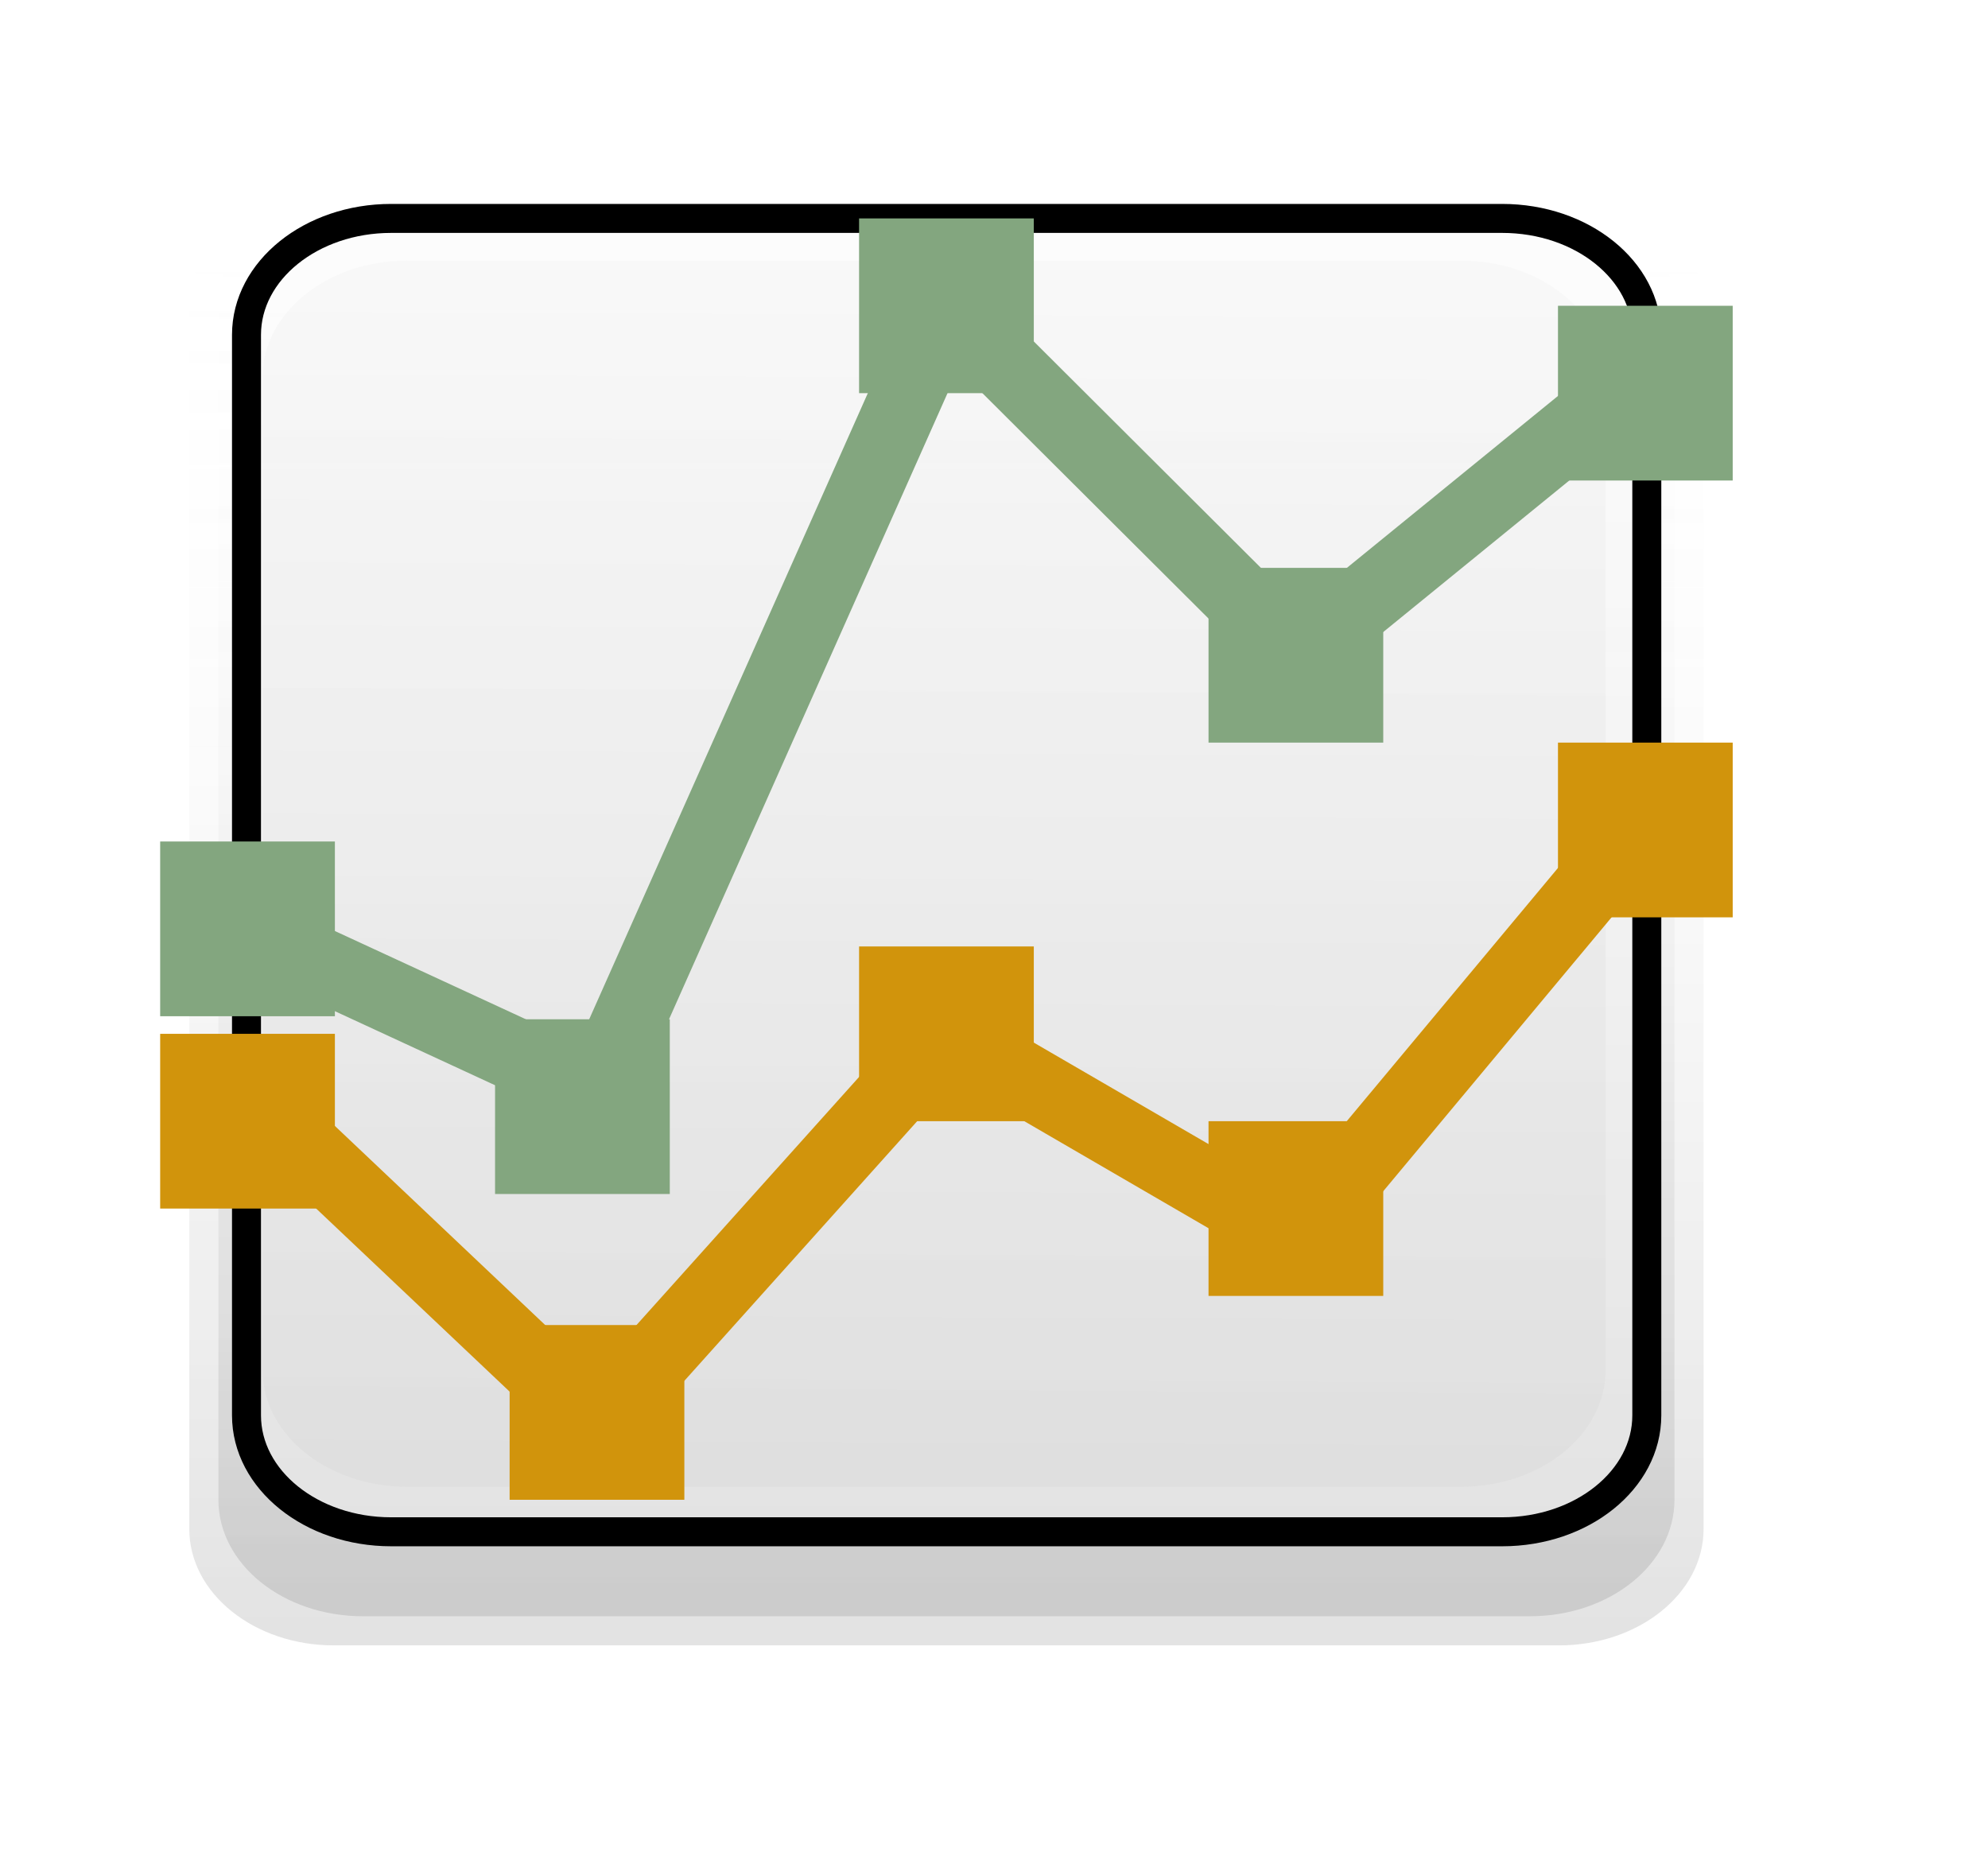
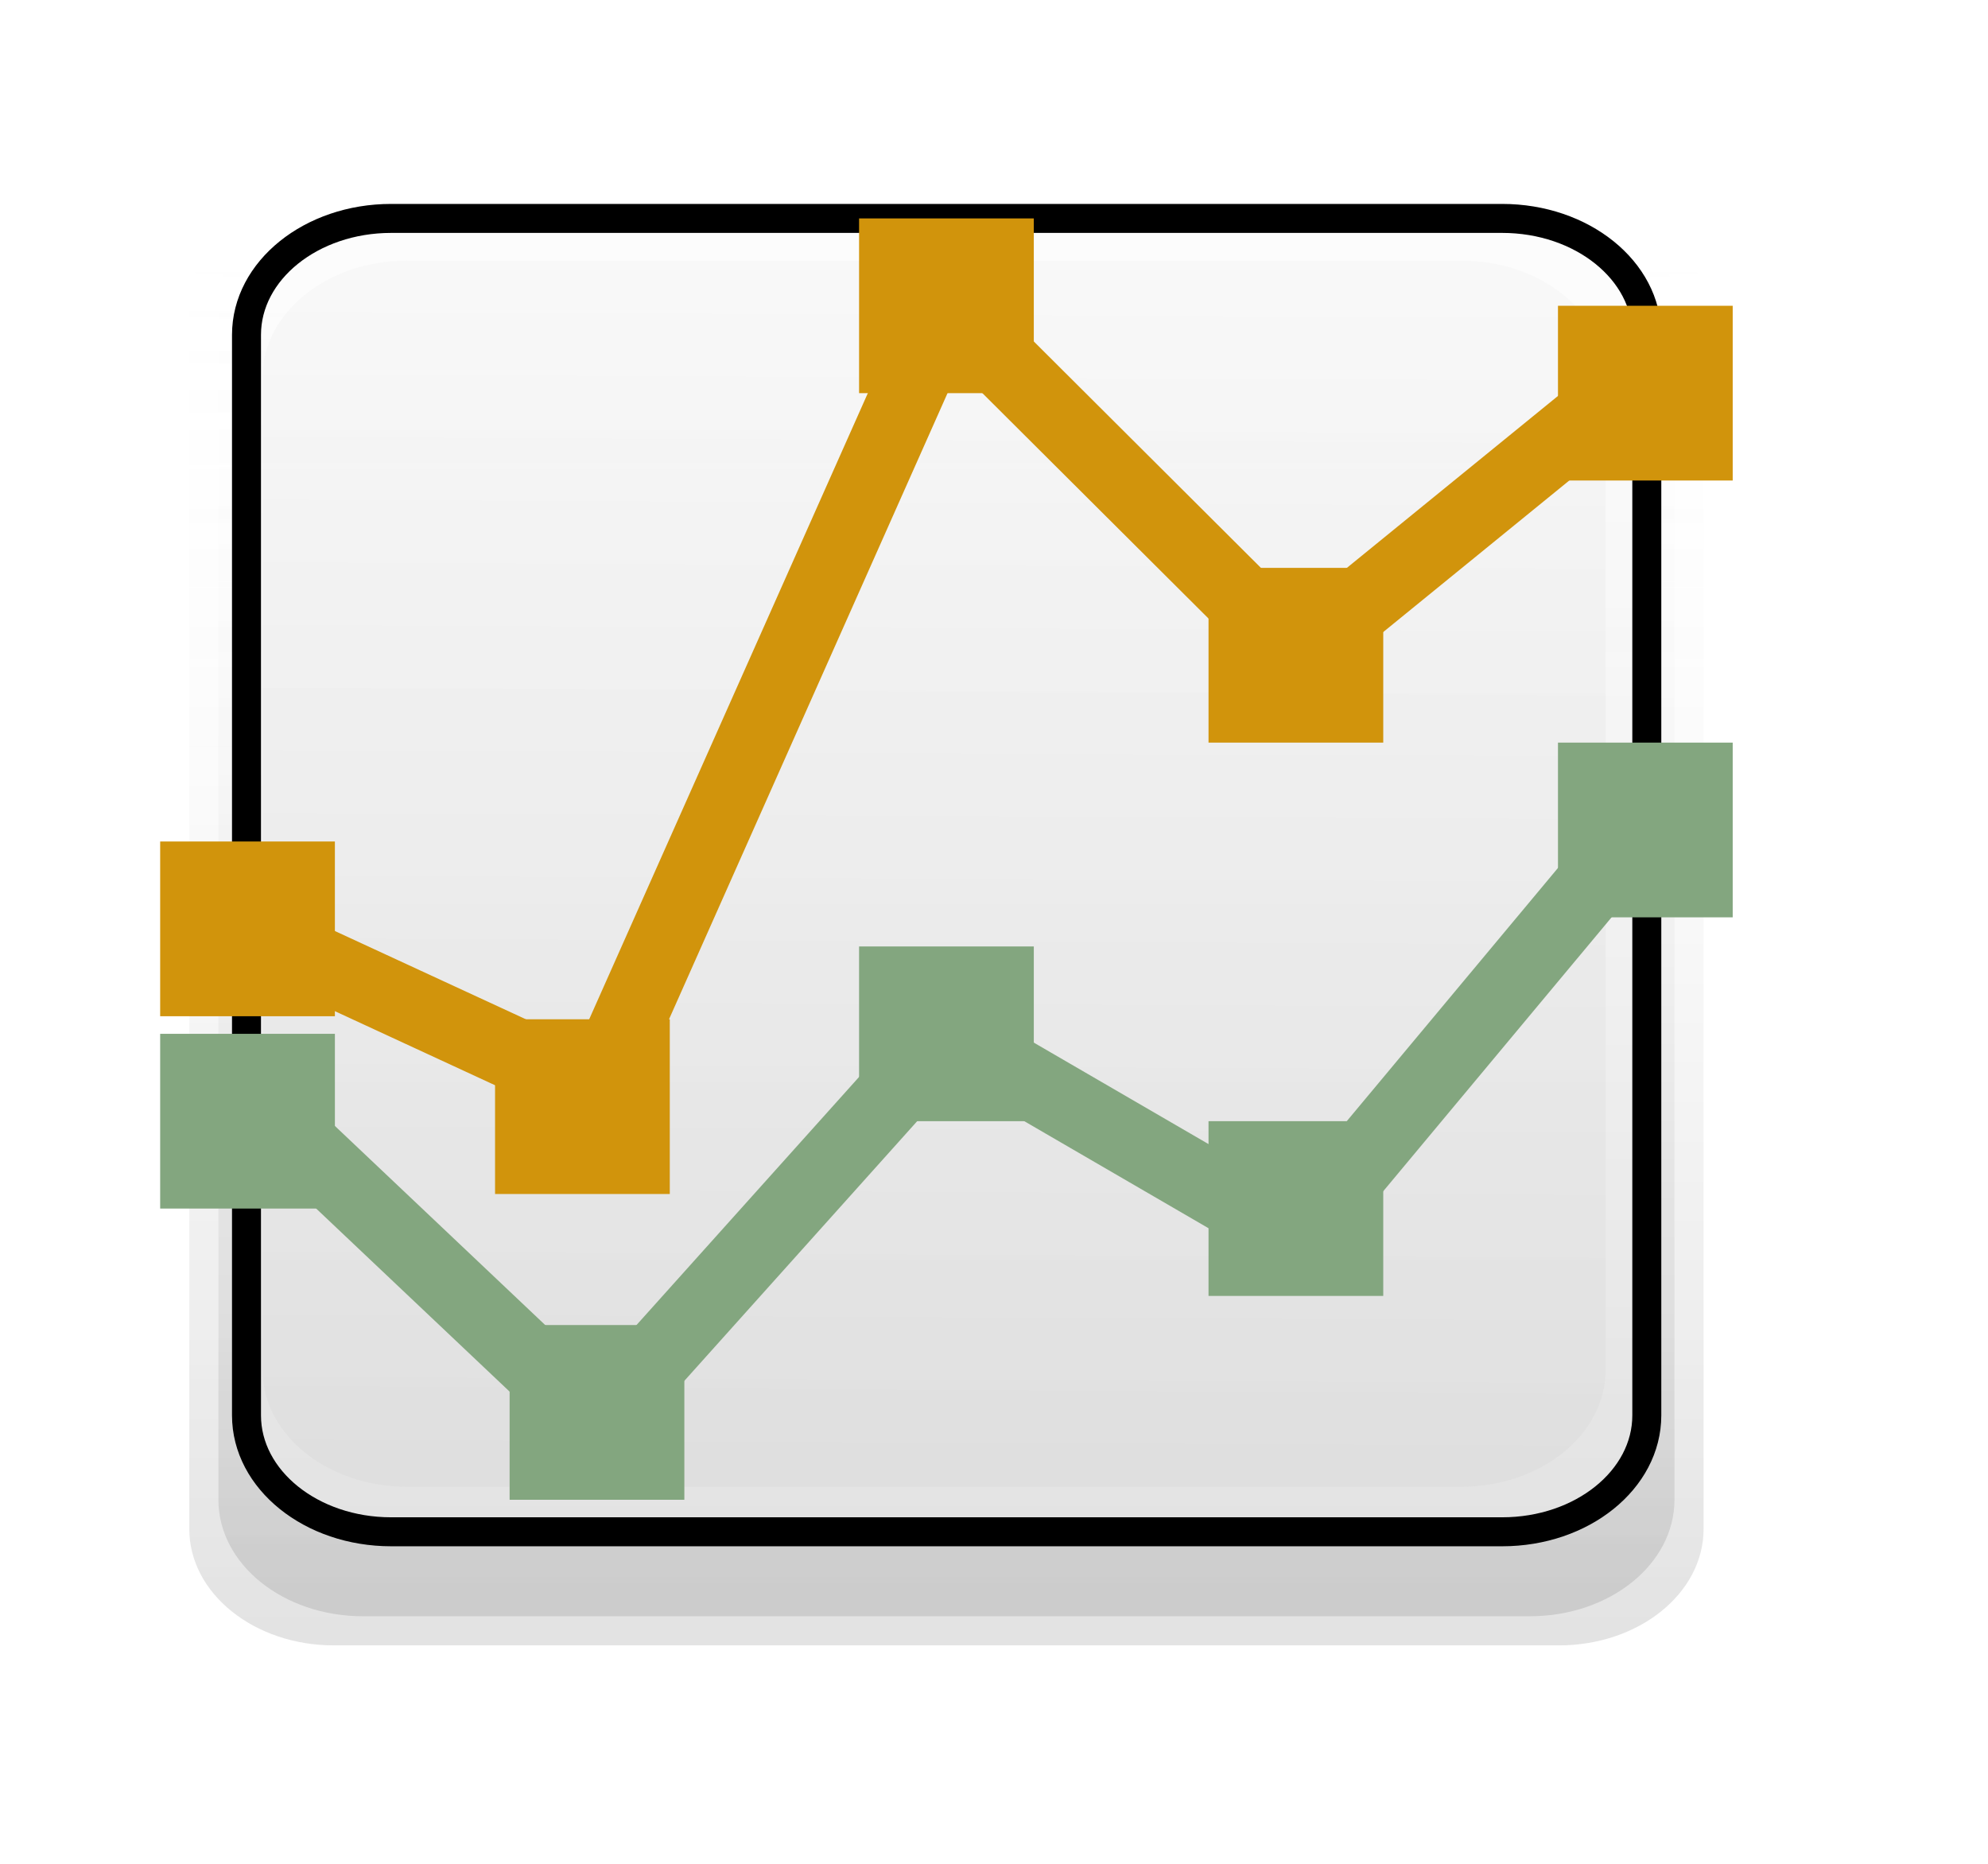
<svg xmlns="http://www.w3.org/2000/svg" xmlns:xlink="http://www.w3.org/1999/xlink" id="svg1" width="64mm" height="60mm">
  <defs id="defs3">
    <linearGradient id="linearGradient4044">
      <stop style="stop-color:#ffffff;stop-opacity:0;" offset="0" id="stop4045" />
      <stop style="stop-color:#363636;stop-opacity:0.188;" offset="1" id="stop4046" />
    </linearGradient>
    <linearGradient id="linearGradient3418">
      <stop style="stop-color:#f7f7f7;stop-opacity:1;" offset="0" id="stop3419" />
      <stop style="stop-color:#dedede;stop-opacity:1;" offset="1" id="stop3420" />
    </linearGradient>
    <linearGradient id="linearGradient2791">
      <stop style="stop-color:#fbfbfb;stop-opacity:1;" offset="0" id="stop2792" />
      <stop style="stop-color:#e9e9e9;stop-opacity:1;" offset="1" id="stop2793" />
    </linearGradient>
    <linearGradient xlink:href="#linearGradient2791" id="linearGradient2794" x1="0.497" y1="0.058" x2="0.491" y2="0.961" />
    <linearGradient xlink:href="#linearGradient3418" id="linearGradient3417" x1="0.538" y1="0.013" x2="0.533" y2="0.981" />
    <linearGradient xlink:href="#linearGradient4044" id="linearGradient4043" x1="0.497" y1="0.013" x2="0.497" y2="0.994" />
  </defs>
  <rect style="fill:url(#linearGradient4043);fill-opacity:0.749;fill-rule:evenodd;stroke:none;stroke-width:3pt;stroke-linecap:butt;stroke-linejoin:miter;stroke-opacity:1;" id="rect4047" width="184.252" height="177.157" x="23.031" y="23.04" rx="17.595" ry="14.164" />
  <rect style="fill:url(#linearGradient4043);fill-opacity:0.749;fill-rule:evenodd;stroke:none;stroke-width:3pt;stroke-linecap:butt;stroke-linejoin:miter;stroke-opacity:1;" id="rect3421" width="177.165" height="173.622" x="26.575" y="23.031" rx="17.595" ry="14.164" />
  <rect style="fill:url(#linearGradient2794);fill-opacity:0.749;fill-rule:evenodd;stroke:none;stroke-width:3.526;stroke-linecap:butt;stroke-linejoin:miter;stroke-miterlimit:4;stroke-opacity:1;" id="rect2169" width="170.382" height="159.8" x="30.118" y="26.554" rx="17.595" ry="14.164" />
  <rect style="fill:url(#linearGradient3417);fill-opacity:0.749;fill-rule:evenodd;stroke:none;stroke-width:3pt;stroke-linecap:butt;stroke-linejoin:miter;stroke-opacity:1;" id="rect3416" width="163.397" height="149.2" x="31.955" y="31.699" rx="17.595" ry="14.164" />
-   <path style="fill:#83a67f;fill-opacity:1;fill-rule:evenodd;stroke:none;stroke-width:8.858;stroke-linecap:butt;stroke-linejoin:miter;stroke-miterlimit:4;stroke-opacity:1;" d="M 113.719 29.531 L 111.125 35.406 L 70.375 126.969 L 30 108.312 L 30 118.062 L 70.75 136.906 L 74.812 138.781 L 76.656 134.688 L 116.594 44.906 L 154.688 82.875 L 157.531 85.688 L 160.625 83.156 L 200.375 50.781 L 200.375 40.75 C 200.375 40.323 200.264 39.917 200.219 39.5 L 158.125 73.781 L 118.281 34.062 L 113.719 29.531 z " id="path4680" />
-   <path style="fill:#d1940c;fill-opacity:1;fill-rule:evenodd;stroke:none;stroke-width:8.858;stroke-linecap:butt;stroke-linejoin:miter;stroke-miterlimit:4;stroke-opacity:1;" d="M 198.75 94.594 L 156.812 144.875 L 117.375 121.969 L 114.281 120.156 L 111.875 122.844 L 72.344 166.906 L 31.312 128.062 L 30 129.438 L 30 139.031 L 69.562 176.469 L 72.875 179.594 L 75.906 176.219 L 116.062 131.438 L 155.594 154.406 L 158.812 156.312 L 161.219 153.438 L 200.375 106.469 L 200.375 95.969 L 198.75 94.594 z " id="path5302" />
+   <path style="fill:#d1940c;fill-opacity:1;fill-rule:evenodd;stroke:none;stroke-width:8.858;stroke-linecap:butt;stroke-linejoin:miter;stroke-miterlimit:4;stroke-opacity:1;" d="M 113.719 29.531 L 111.125 35.406 L 70.375 126.969 L 30 108.312 L 30 118.062 L 70.75 136.906 L 74.812 138.781 L 76.656 134.688 L 116.594 44.906 L 154.688 82.875 L 157.531 85.688 L 160.625 83.156 L 200.375 50.781 L 200.375 40.75 C 200.375 40.323 200.264 39.917 200.219 39.5 L 158.125 73.781 L 118.281 34.062 L 113.719 29.531 z " id="path4680" />
+   <path style="fill:#83a67f;fill-opacity:1;fill-rule:evenodd;stroke:none;stroke-width:8.858;stroke-linecap:butt;stroke-linejoin:miter;stroke-miterlimit:4;stroke-opacity:1;" d="M 198.75 94.594 L 156.812 144.875 L 117.375 121.969 L 114.281 120.156 L 111.875 122.844 L 72.344 166.906 L 31.312 128.062 L 30 129.438 L 30 139.031 L 69.562 176.469 L 72.875 179.594 L 75.906 176.219 L 116.062 131.438 L 155.594 154.406 L 158.812 156.312 L 161.219 153.438 L 200.375 106.469 L 200.375 95.969 L 198.75 94.594 z " id="path5302" />
  <rect style="fill:none;fill-opacity:0.749;fill-rule:evenodd;stroke:#000000;stroke-width:3.526;stroke-linecap:butt;stroke-linejoin:miter;stroke-miterlimit:4;stroke-opacity:1;" id="rect5928" width="170.382" height="159.8" x="29.993" y="26.575" rx="17.595" ry="14.164" />
-   <rect style="fill:#83a67f;fill-opacity:1;fill-rule:evenodd;stroke:none;stroke-width:3pt;stroke-linecap:butt;stroke-linejoin:miter;stroke-opacity:1;" id="rect6060" width="21.26" height="21.26" x="104.528" y="26.575" rx="0" />
-   <rect style="fill:#83a67f;fill-opacity:1;fill-rule:evenodd;stroke:none;stroke-width:3pt;stroke-linecap:butt;stroke-linejoin:miter;stroke-opacity:1;" id="rect6103" width="21.26" height="21.26" x="147.047" y="69.094" rx="0" />
-   <rect style="fill:#83a67f;fill-opacity:1;fill-rule:evenodd;stroke:none;stroke-width:3pt;stroke-linecap:butt;stroke-linejoin:miter;stroke-opacity:1;" id="rect6104" width="21.26" height="21.26" x="189.567" y="37.205" rx="0" />
-   <rect style="fill:#83a67f;fill-opacity:1;fill-rule:evenodd;stroke:none;stroke-width:3pt;stroke-linecap:butt;stroke-linejoin:miter;stroke-opacity:1;" id="rect6105" width="21.26" height="21.26" x="60.236" y="124.016" rx="0" />
-   <rect style="fill:#83a67f;fill-opacity:1;fill-rule:evenodd;stroke:none;stroke-width:3pt;stroke-linecap:butt;stroke-linejoin:miter;stroke-opacity:1;" id="rect6106" width="21.26" height="21.26" x="19.488" y="102.386" rx="0" />
-   <rect style="fill:#d1940c;fill-opacity:1;fill-rule:evenodd;stroke:none;stroke-width:3pt;stroke-linecap:butt;stroke-linejoin:miter;stroke-opacity:1;" id="rect6107" width="21.26" height="21.26" x="19.488" y="125.787" rx="0" />
-   <rect style="fill:#d1940c;fill-opacity:1;fill-rule:evenodd;stroke:none;stroke-width:3pt;stroke-linecap:butt;stroke-linejoin:miter;stroke-opacity:1;" id="rect6108" width="21.26" height="21.26" x="62.008" y="161.22" rx="0" />
-   <rect style="fill:#d1940c;fill-opacity:1;fill-rule:evenodd;stroke:none;stroke-width:3pt;stroke-linecap:butt;stroke-linejoin:miter;stroke-opacity:1;" id="rect6109" width="21.26" height="21.26" x="104.528" y="115.157" rx="0" />
-   <rect style="fill:#d1940c;fill-opacity:1;fill-rule:evenodd;stroke:none;stroke-width:3pt;stroke-linecap:butt;stroke-linejoin:miter;stroke-opacity:1;" id="rect6110" width="21.26" height="21.26" x="147.047" y="136.417" rx="0" />
-   <rect style="fill:#d1940c;fill-opacity:1;fill-rule:evenodd;stroke:none;stroke-width:3pt;stroke-linecap:butt;stroke-linejoin:miter;stroke-opacity:1;" id="rect6111" width="21.26" height="21.26" x="189.567" y="90.354" rx="0" />
+   <rect style="fill:#d1940c;fill-opacity:1;fill-rule:evenodd;stroke:none;stroke-width:3pt;stroke-linecap:butt;stroke-linejoin:miter;stroke-opacity:1;" id="rect6060" width="21.26" height="21.26" x="104.528" y="26.575" rx="0" />
+   <rect style="fill:#d1940c;fill-opacity:1;fill-rule:evenodd;stroke:none;stroke-width:3pt;stroke-linecap:butt;stroke-linejoin:miter;stroke-opacity:1;" id="rect6103" width="21.26" height="21.26" x="147.047" y="69.094" rx="0" />
+   <rect style="fill:#d1940c;fill-opacity:1;fill-rule:evenodd;stroke:none;stroke-width:3pt;stroke-linecap:butt;stroke-linejoin:miter;stroke-opacity:1;" id="rect6104" width="21.26" height="21.26" x="189.567" y="37.205" rx="0" />
+   <rect style="fill:#d1940c;fill-opacity:1;fill-rule:evenodd;stroke:none;stroke-width:3pt;stroke-linecap:butt;stroke-linejoin:miter;stroke-opacity:1;" id="rect6105" width="21.26" height="21.26" x="60.236" y="124.016" rx="0" />
+   <rect style="fill:#d1940c;fill-opacity:1;fill-rule:evenodd;stroke:none;stroke-width:3pt;stroke-linecap:butt;stroke-linejoin:miter;stroke-opacity:1;" id="rect6106" width="21.26" height="21.26" x="19.488" y="102.386" rx="0" />
+   <rect style="fill:#83a67f;fill-opacity:1;fill-rule:evenodd;stroke:none;stroke-width:3pt;stroke-linecap:butt;stroke-linejoin:miter;stroke-opacity:1;" id="rect6107" width="21.26" height="21.26" x="19.488" y="125.787" rx="0" />
+   <rect style="fill:#83a67f;fill-opacity:1;fill-rule:evenodd;stroke:none;stroke-width:3pt;stroke-linecap:butt;stroke-linejoin:miter;stroke-opacity:1;" id="rect6108" width="21.26" height="21.26" x="62.008" y="161.22" rx="0" />
+   <rect style="fill:#83a67f;fill-opacity:1;fill-rule:evenodd;stroke:none;stroke-width:3pt;stroke-linecap:butt;stroke-linejoin:miter;stroke-opacity:1;" id="rect6109" width="21.26" height="21.26" x="104.528" y="115.157" rx="0" />
+   <rect style="fill:#83a67f;fill-opacity:1;fill-rule:evenodd;stroke:none;stroke-width:3pt;stroke-linecap:butt;stroke-linejoin:miter;stroke-opacity:1;" id="rect6110" width="21.26" height="21.26" x="147.047" y="136.417" rx="0" />
+   <rect style="fill:#83a67f;fill-opacity:1;fill-rule:evenodd;stroke:none;stroke-width:3pt;stroke-linecap:butt;stroke-linejoin:miter;stroke-opacity:1;" id="rect6111" width="21.26" height="21.26" x="189.567" y="90.354" rx="0" />
</svg>
